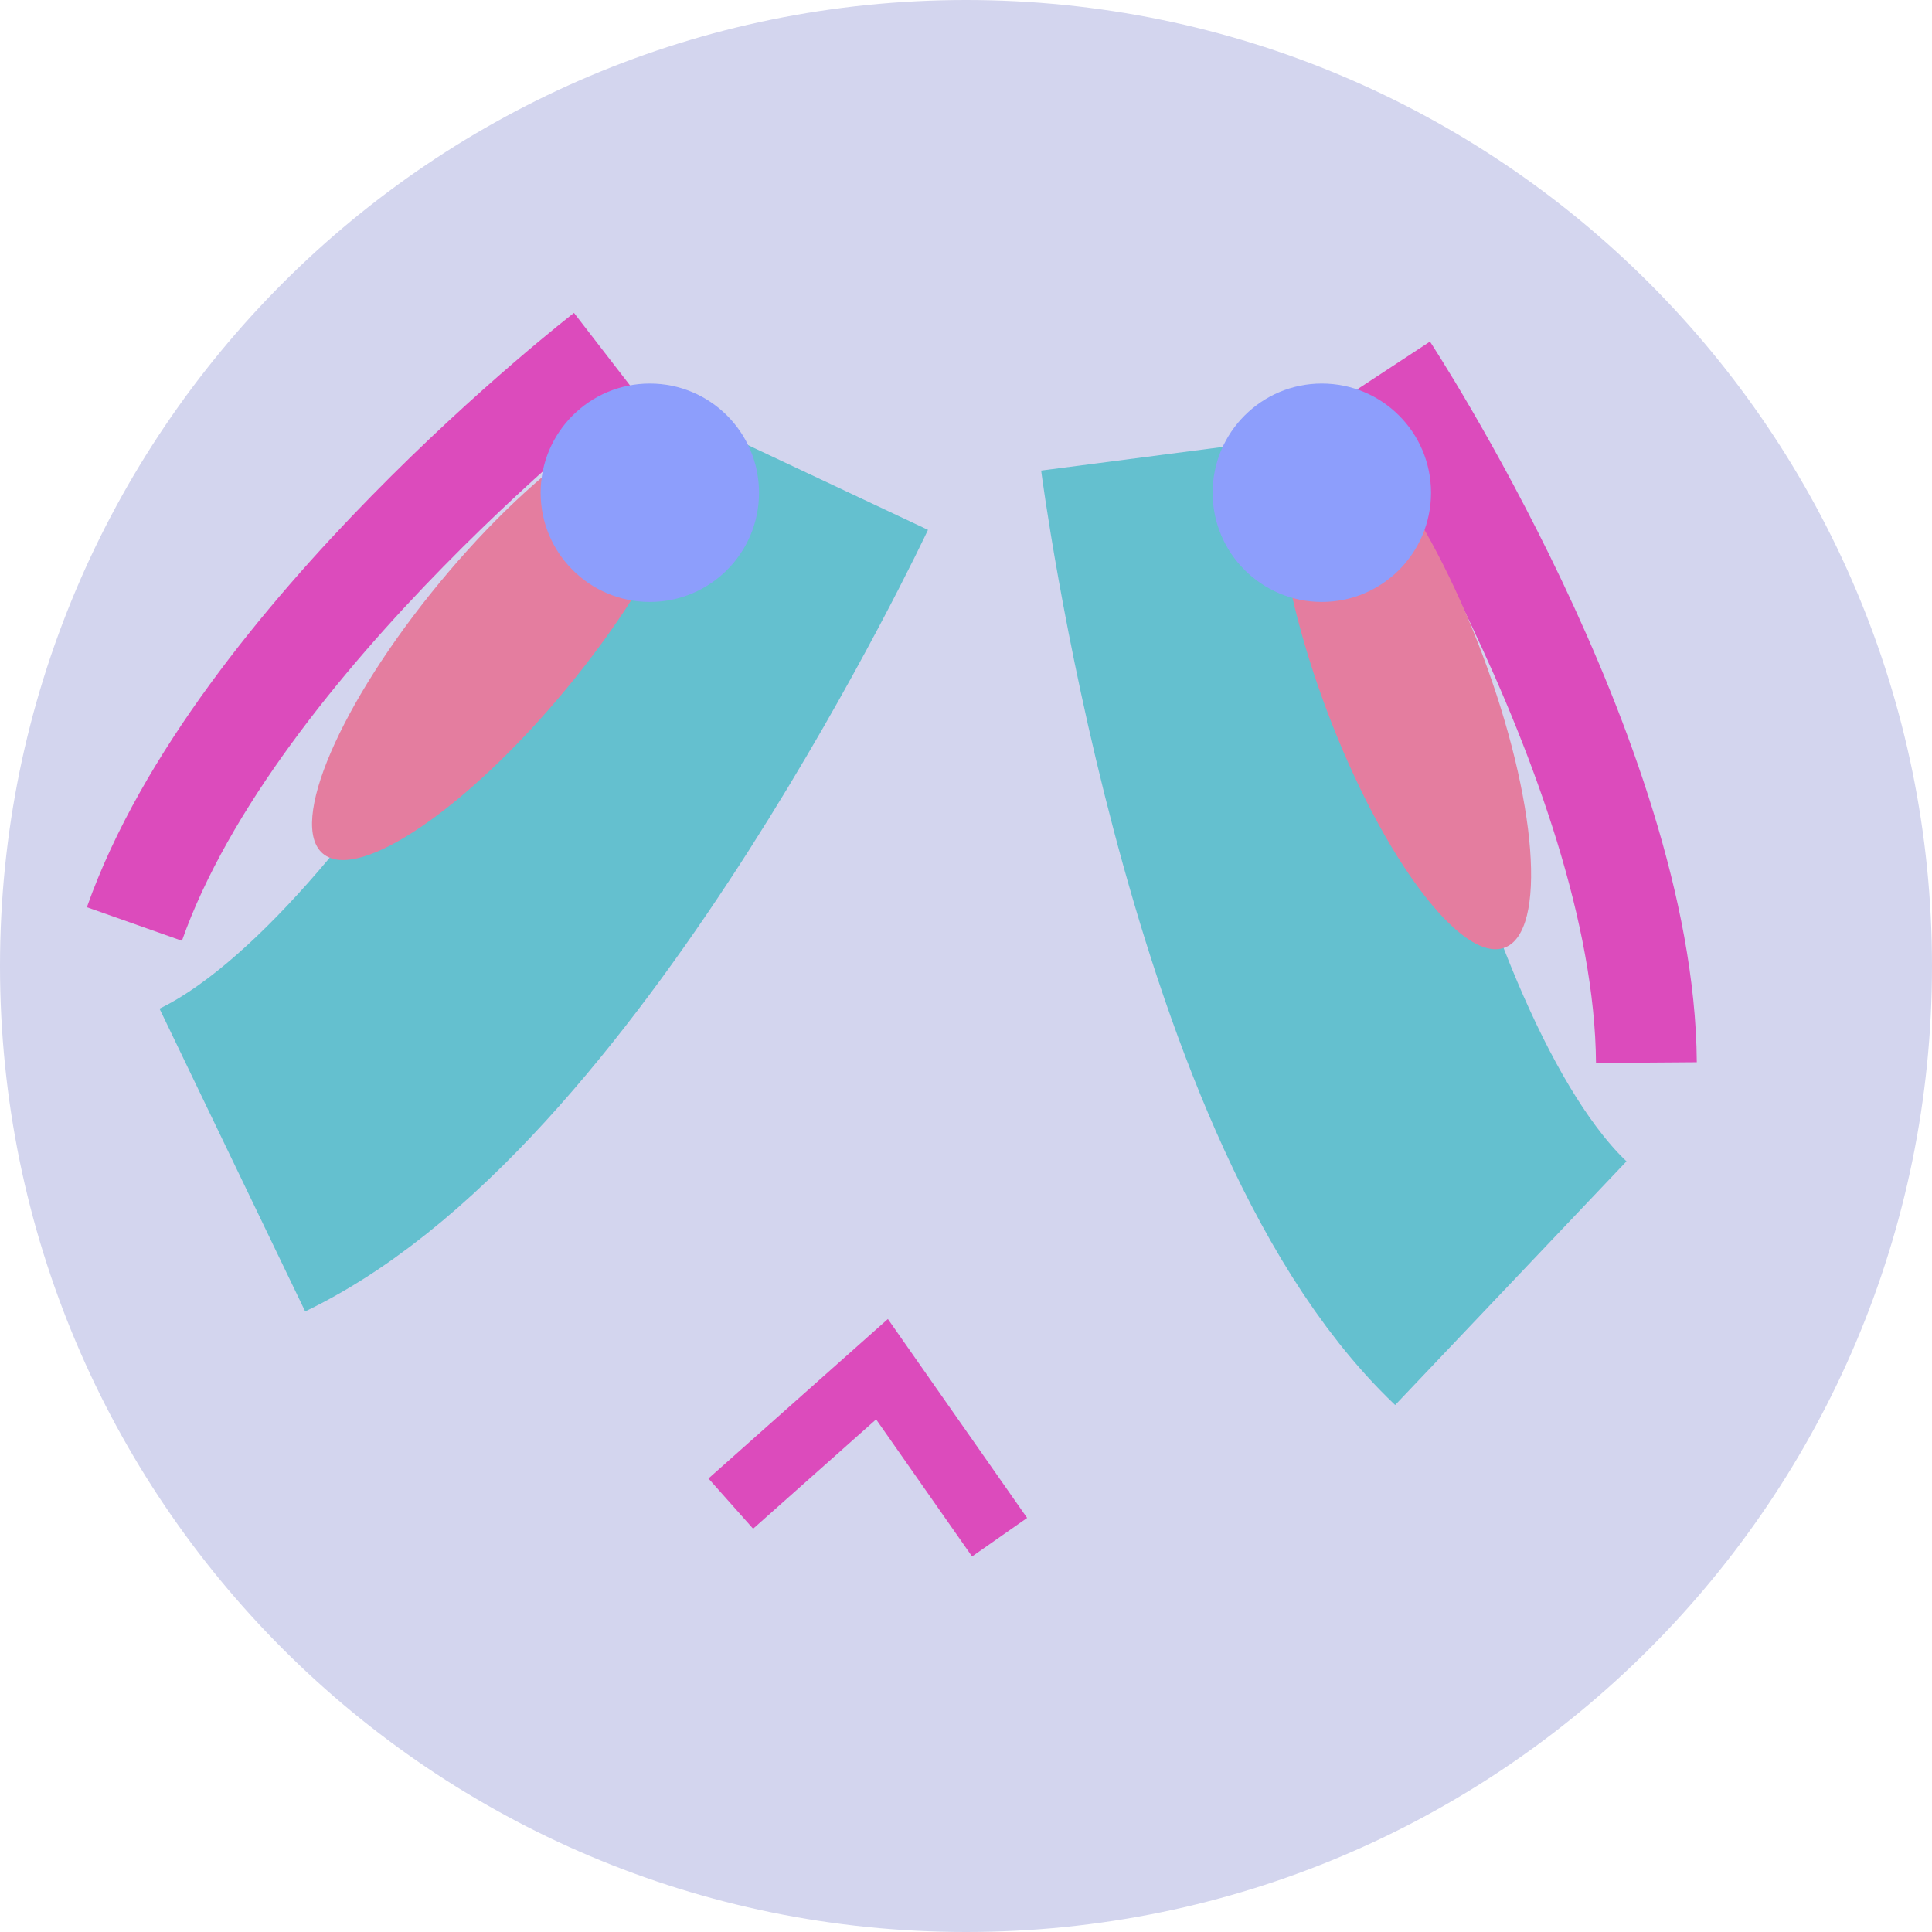
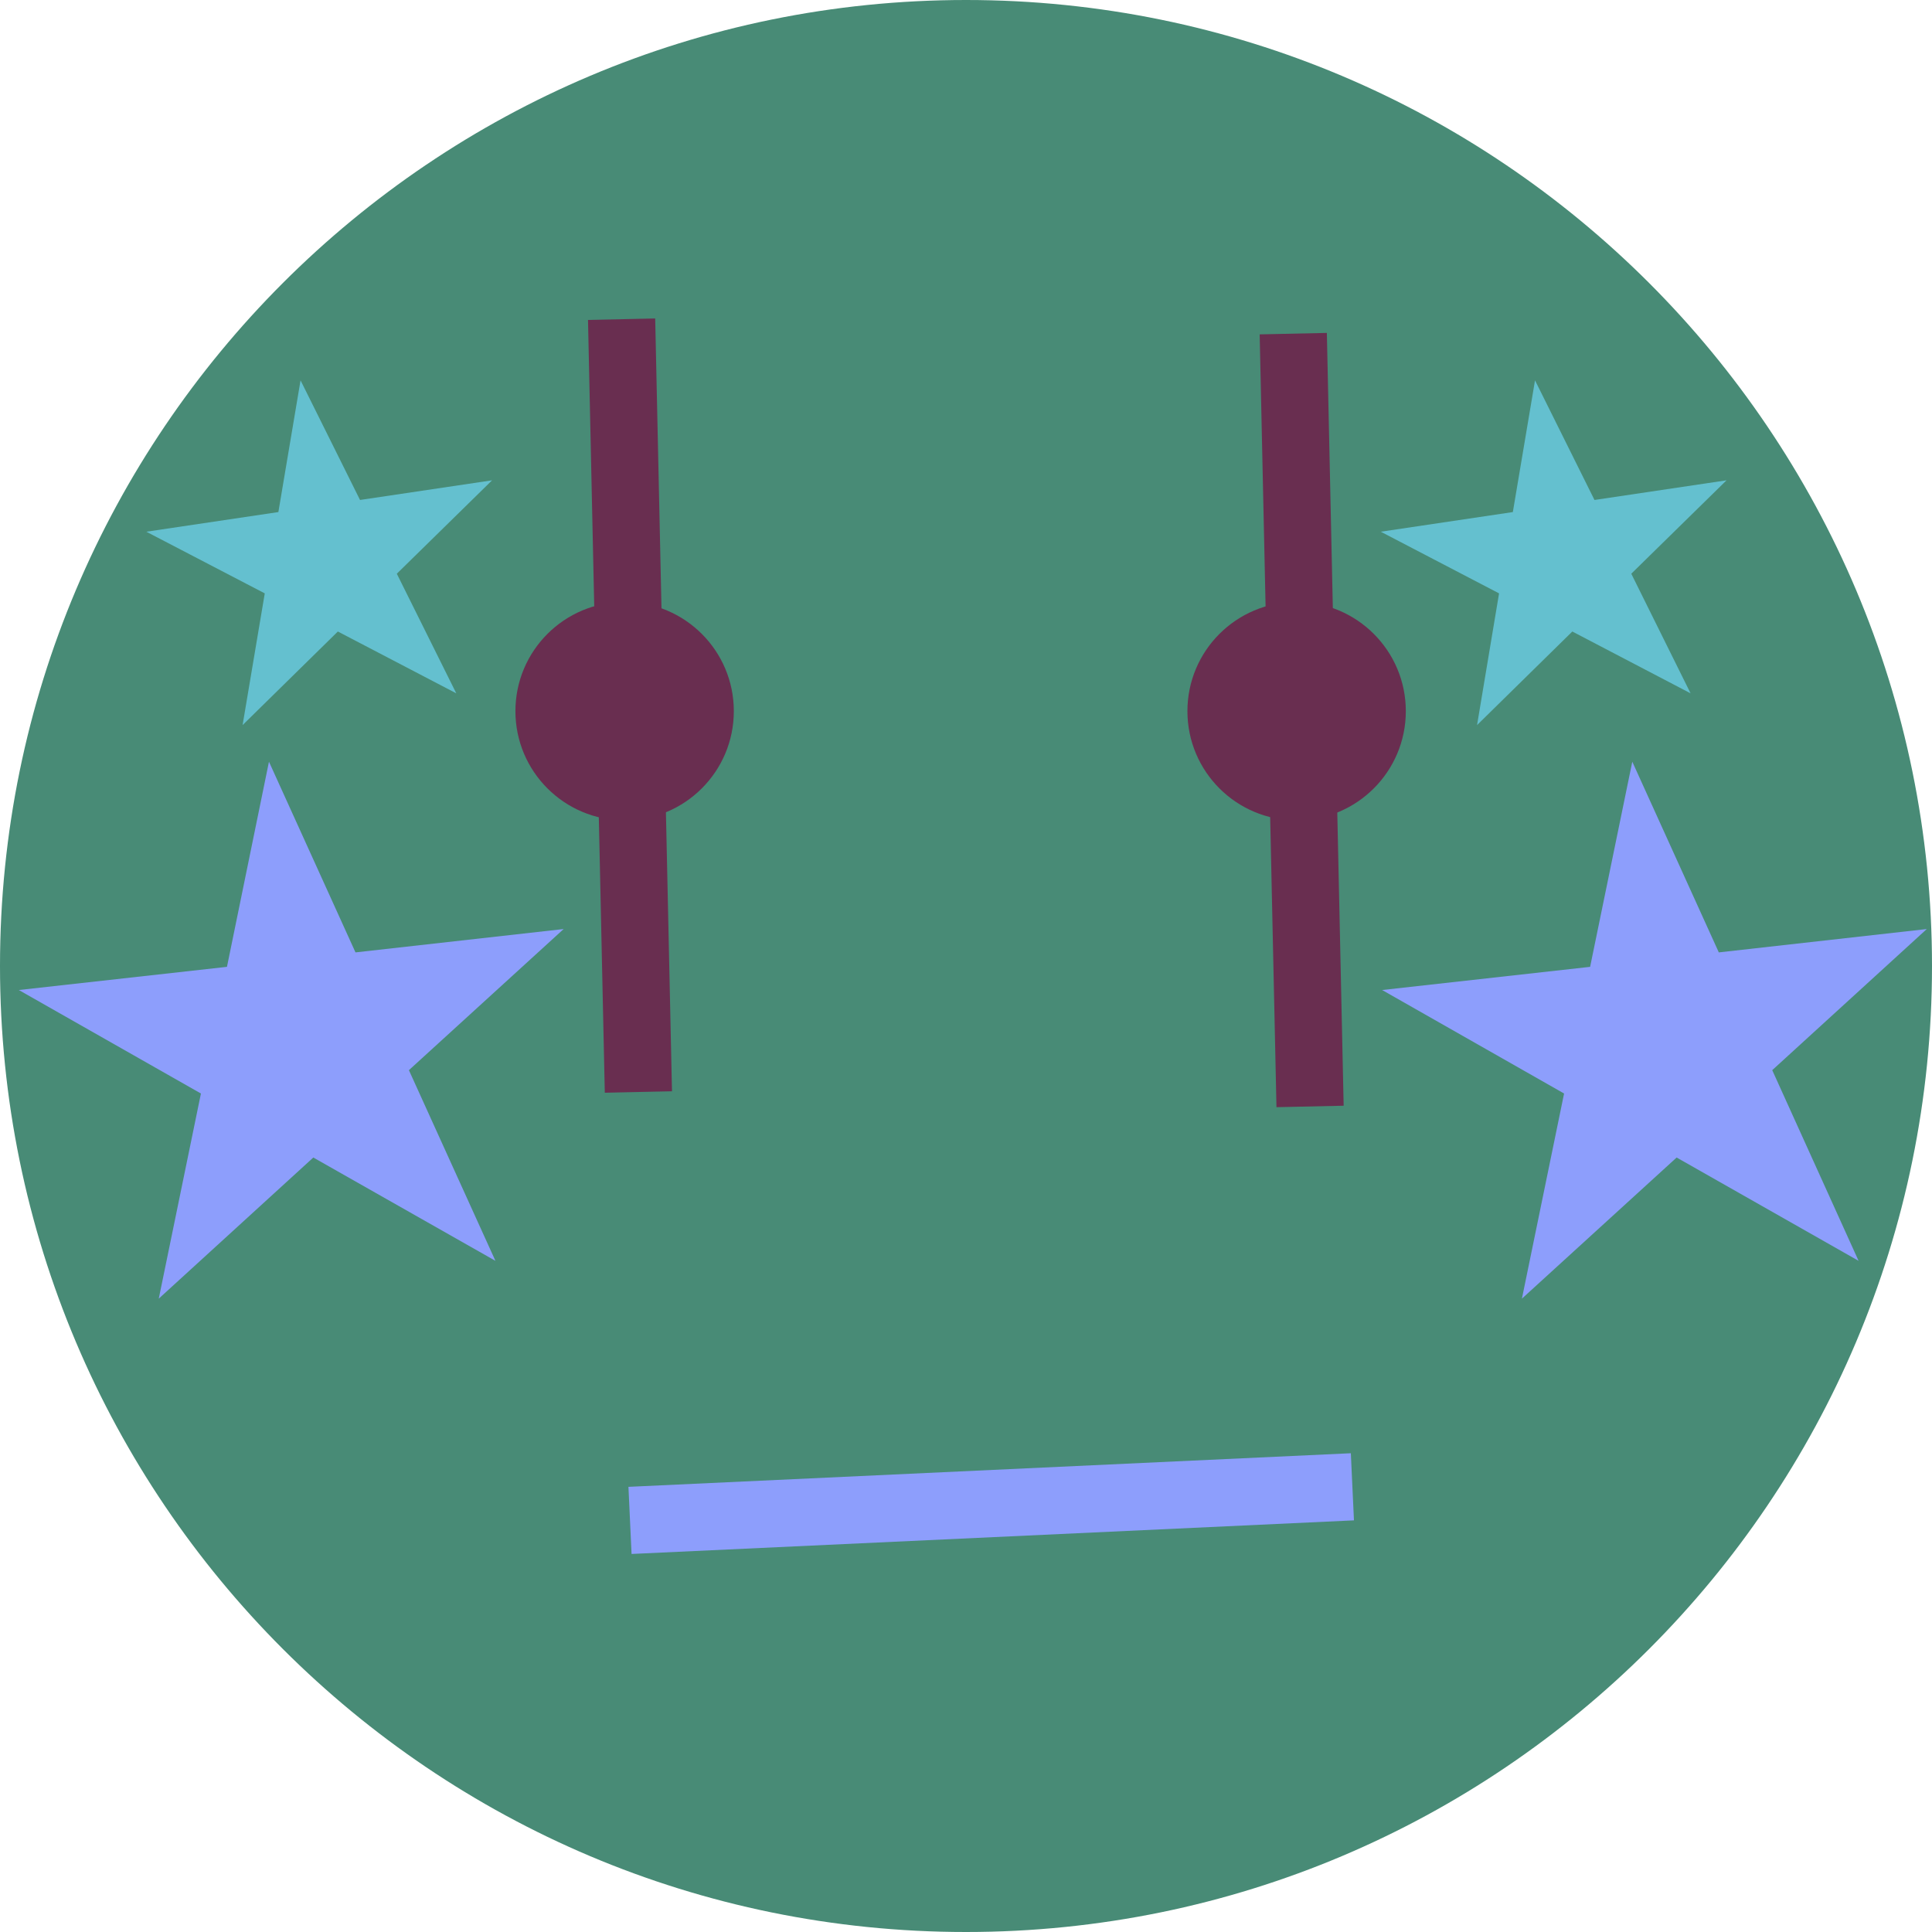
<svg xmlns="http://www.w3.org/2000/svg" id="Layer_2" viewBox="0 0 115 115">
  <defs>
    <style>
      .cls-1 {
-         stroke-width: 6px;
-       }
- 
-       .cls-1, .cls-2, .cls-3 {
-         fill: none;
-         stroke-miterlimit: 10;
-       }
- 
-       .cls-1, .cls-3 {
-         stroke: #dc4bbc;
-       }
- 
-       .cls-4 {
-         fill: #d3d5ee;
+         fill: #488b76;
      }

      .cls-2 {
-         stroke: #64c0cf;
-         stroke-width: 20px;
-       }
- 
-       .cls-5 {
        fill: #8d9efc;
      }

      .cls-3 {
+         fill: #692e50;
+       }
+ 
+       .cls-4 {
+         fill: #64c0cf;
+       }
+ 
+       .cls-5 {
+         stroke: #692e50;
+       }
+ 
+       .cls-5, .cls-6 {
+         fill: none;
+         stroke-miterlimit: 10;
        stroke-width: 4px;
      }

      .cls-6 {
-         fill: #e47d9f;
+         stroke: #8d9efc;
      }
    </style>
  </defs>
  <g id="Layer_1-2" data-name="Layer_1">
    <g>
-       <circle class="cls-4" cx="57.5" cy="57.5" r="57.5" />
-       <path class="cls-1" d="M82.61,21.98s15.26,23.24,15.39,41.27" />
-       <path class="cls-1" d="M36,21S14,38,8,55" />
-       <path class="cls-2" d="M71.89,26.72s4.83,37.12,18.04,49.66" />
-       <path class="cls-2" d="M46.19,27.28s-15.94,33.87-32.36,41.77" />
-       <ellipse class="cls-6" cx="83.62" cy="40.64" rx="4.92" ry="16.85" transform="translate(-8.97 32.15) rotate(-20.68)" />
-       <ellipse class="cls-6" cx="29.95" cy="37.82" rx="16.85" ry="4.92" transform="translate(-18.28 36.85) rotate(-50.47)" />
-       <polyline class="cls-3" points="43.5 89.5 52.5 81.5 59.5 91.5" />
-       <circle class="cls-5" cx="38.68" cy="29.33" r="6.5" />
-       <circle class="cls-5" cx="78.68" cy="29.33" r="6.5" />
+       <circle class="cls-1" cx="57.5" cy="57.5" r="57.5" />
+       <line class="cls-5" x1="37" y1="19" x2="38" y2="65" />
+       <line class="cls-5" x1="76.98" y1="19.86" x2="77.98" y2="65.86" />
+       <polygon class="cls-4" points="27.16 41.27 20.11 37.59 14.44 43.16 15.76 35.32 8.71 31.65 16.57 30.48 17.89 22.64 21.43 29.76 29.29 28.59 23.62 34.15 27.16 41.27" />
+       <polygon class="cls-4" points="100.63 41.27 93.59 37.59 87.92 43.16 89.23 35.32 82.19 31.65 90.05 30.48 91.37 22.64 94.91 29.76 102.77 28.59 97.1 34.15 100.63 41.27" />
+       <polygon class="cls-2" points="29.49 75.05 18.65 68.9 9.45 77.3 11.96 65.09 1.12 58.93 13.51 57.55 16.01 45.34 21.16 56.69 33.55 55.3 24.34 63.7 29.49 75.05" />
+       <polygon class="cls-2" points="110.63 75.05 99.8 68.9 90.59 77.3 93.1 65.09 82.27 58.93 94.65 57.55 97.16 45.34 102.31 56.69 114.69 55.3 105.49 63.7 110.63 75.05" />
+       <line class="cls-6" x1="37.5" y1="90.5" x2="80.5" y2="88.5" />
+       <circle class="cls-3" cx="77.18" cy="42.33" r="6.5" />
+       <circle class="cls-3" cx="37.18" cy="42.33" r="6.5" />
    </g>
  </g>
</svg>
